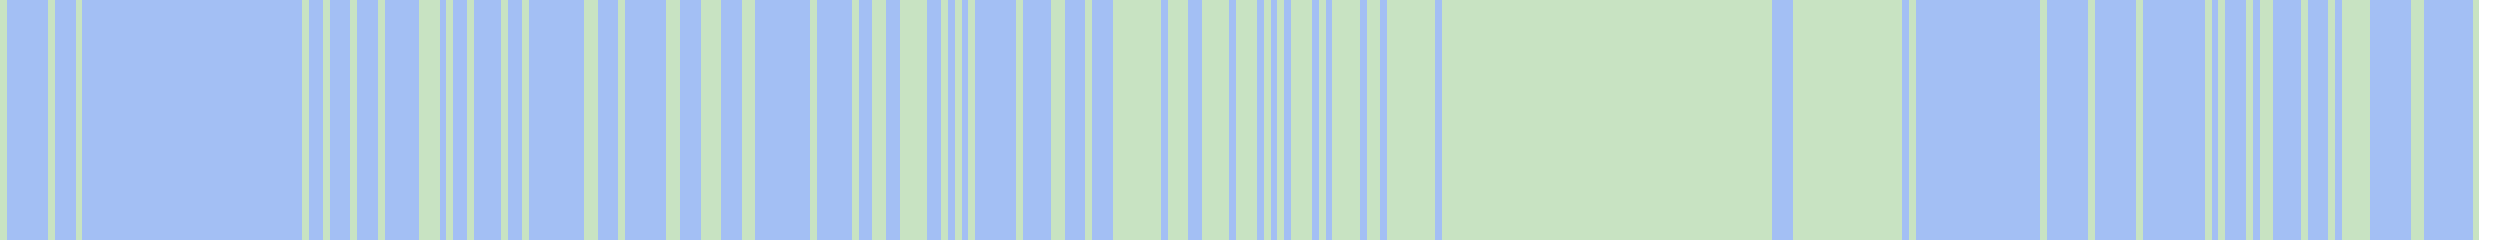
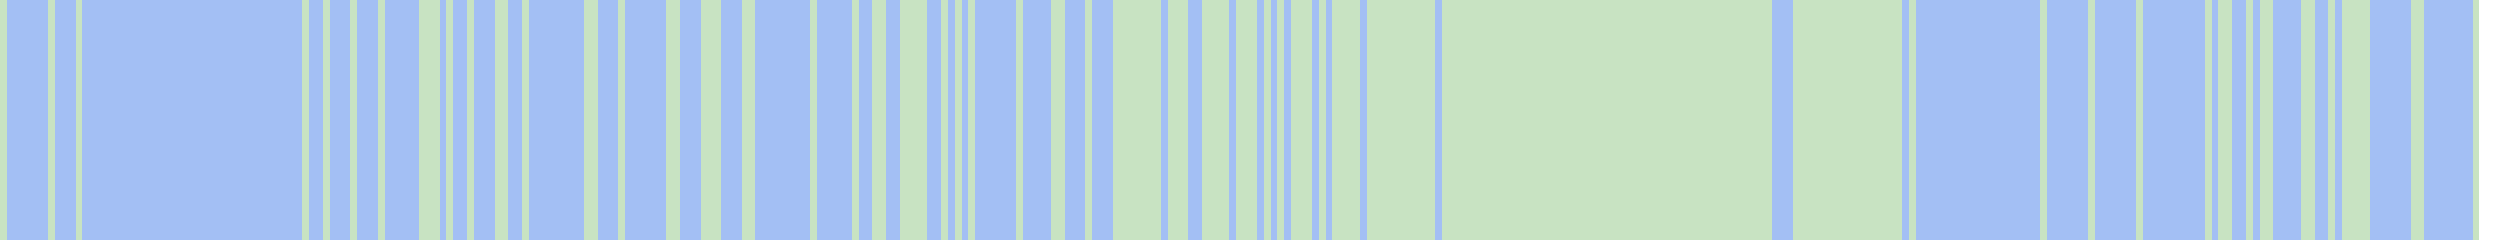
<svg xmlns="http://www.w3.org/2000/svg" viewBox="0 0 364 35" shape-rendering="crispEdges">
  <rect y="0" x="0" width="361" height="35" fill="#a3bff4" />
  <rect y="0" x="0" width="1" height="35" fill="#c8e3c2" />
  <rect y="0" x="7" width="1" height="35" fill="#c8e3c2" />
  <rect y="0" x="11" width="1" height="35" fill="#c8e3c2" />
  <rect y="0" x="44" width="1" height="35" fill="#c8e3c2" />
  <rect y="0" x="47" width="1" height="35" fill="#c8e3c2" />
  <rect y="0" x="51" width="1" height="35" fill="#c8e3c2" />
  <rect y="0" x="55" width="1" height="35" fill="#c8e3c2" />
  <rect y="0" x="61" width="1" height="35" fill="#c8e3c2" />
  <rect y="0" x="62" width="1" height="35" fill="#c8e3c2" />
  <rect y="0" x="63" width="1" height="35" fill="#c8e3c2" />
  <rect y="0" x="65" width="1" height="35" fill="#c8e3c2" />
  <rect y="0" x="68" width="1" height="35" fill="#c8e3c2" />
+   <rect y="0" x="72" width="1" height="35" fill="#c8e3c2" />
  <rect y="0" x="73" width="1" height="35" fill="#c8e3c2" />
  <rect y="0" x="76" width="1" height="35" fill="#c8e3c2" />
  <rect y="0" x="85" width="1" height="35" fill="#c8e3c2" />
  <rect y="0" x="86" width="1" height="35" fill="#c8e3c2" />
  <rect y="0" x="90" width="1" height="35" fill="#c8e3c2" />
  <rect y="0" x="97" width="1" height="35" fill="#c8e3c2" />
  <rect y="0" x="98" width="1" height="35" fill="#c8e3c2" />
  <rect y="0" x="102" width="1" height="35" fill="#c8e3c2" />
  <rect y="0" x="103" width="1" height="35" fill="#c8e3c2" />
  <rect y="0" x="104" width="1" height="35" fill="#c8e3c2" />
  <rect y="0" x="108" width="1" height="35" fill="#c8e3c2" />
  <rect y="0" x="109" width="1" height="35" fill="#c8e3c2" />
  <rect y="0" x="118" width="1" height="35" fill="#c8e3c2" />
  <rect y="0" x="124" width="1" height="35" fill="#c8e3c2" />
  <rect y="0" x="127" width="1" height="35" fill="#c8e3c2" />
  <rect y="0" x="128" width="1" height="35" fill="#c8e3c2" />
  <rect y="0" x="131" width="1" height="35" fill="#c8e3c2" />
  <rect y="0" x="132" width="1" height="35" fill="#c8e3c2" />
  <rect y="0" x="133" width="1" height="35" fill="#c8e3c2" />
  <rect y="0" x="134" width="1" height="35" fill="#c8e3c2" />
  <rect y="0" x="137" width="1" height="35" fill="#c8e3c2" />
  <rect y="0" x="139" width="1" height="35" fill="#c8e3c2" />
  <rect y="0" x="141" width="1" height="35" fill="#c8e3c2" />
  <rect y="0" x="148" width="1" height="35" fill="#c8e3c2" />
  <rect y="0" x="153" width="1" height="35" fill="#c8e3c2" />
  <rect y="0" x="154" width="1" height="35" fill="#c8e3c2" />
  <rect y="0" x="158" width="1" height="35" fill="#c8e3c2" />
  <rect y="0" x="162" width="1" height="35" fill="#c8e3c2" />
  <rect y="0" x="163" width="1" height="35" fill="#c8e3c2" />
  <rect y="0" x="164" width="1" height="35" fill="#c8e3c2" />
  <rect y="0" x="165" width="1" height="35" fill="#c8e3c2" />
  <rect y="0" x="166" width="1" height="35" fill="#c8e3c2" />
  <rect y="0" x="167" width="1" height="35" fill="#c8e3c2" />
  <rect y="0" x="168" width="1" height="35" fill="#c8e3c2" />
  <rect y="0" x="170" width="1" height="35" fill="#c8e3c2" />
  <rect y="0" x="171" width="1" height="35" fill="#c8e3c2" />
  <rect y="0" x="172" width="1" height="35" fill="#c8e3c2" />
  <rect y="0" x="175" width="1" height="35" fill="#c8e3c2" />
  <rect y="0" x="176" width="1" height="35" fill="#c8e3c2" />
  <rect y="0" x="177" width="1" height="35" fill="#c8e3c2" />
  <rect y="0" x="178" width="1" height="35" fill="#c8e3c2" />
  <rect y="0" x="180" width="1" height="35" fill="#c8e3c2" />
  <rect y="0" x="181" width="1" height="35" fill="#c8e3c2" />
  <rect y="0" x="182" width="1" height="35" fill="#c8e3c2" />
  <rect y="0" x="184" width="1" height="35" fill="#c8e3c2" />
  <rect y="0" x="186" width="1" height="35" fill="#c8e3c2" />
  <rect y="0" x="188" width="1" height="35" fill="#c8e3c2" />
  <rect y="0" x="189" width="1" height="35" fill="#c8e3c2" />
  <rect y="0" x="190" width="1" height="35" fill="#c8e3c2" />
  <rect y="0" x="192" width="1" height="35" fill="#c8e3c2" />
  <rect y="0" x="194" width="1" height="35" fill="#c8e3c2" />
  <rect y="0" x="195" width="1" height="35" fill="#c8e3c2" />
  <rect y="0" x="196" width="1" height="35" fill="#c8e3c2" />
  <rect y="0" x="197" width="1" height="35" fill="#c8e3c2" />
  <rect y="0" x="199" width="1" height="35" fill="#c8e3c2" />
  <rect y="0" x="200" width="1" height="35" fill="#c8e3c2" />
+   <rect y="0" x="201" width="1" height="35" fill="#c8e3c2" />
  <rect y="0" x="202" width="1" height="35" fill="#c8e3c2" />
  <rect y="0" x="203" width="1" height="35" fill="#c8e3c2" />
  <rect y="0" x="204" width="1" height="35" fill="#c8e3c2" />
  <rect y="0" x="205" width="1" height="35" fill="#c8e3c2" />
  <rect y="0" x="206" width="1" height="35" fill="#c8e3c2" />
  <rect y="0" x="207" width="1" height="35" fill="#c8e3c2" />
  <rect y="0" x="208" width="1" height="35" fill="#c8e3c2" />
  <rect y="0" x="210" width="1" height="35" fill="#c8e3c2" />
  <rect y="0" x="211" width="1" height="35" fill="#c8e3c2" />
  <rect y="0" x="212" width="1" height="35" fill="#c8e3c2" />
  <rect y="0" x="213" width="1" height="35" fill="#c8e3c2" />
+   <rect y="0" x="213" width="1" height="35" fill="#c8e3c2" />
  <rect y="0" x="214" width="1" height="35" fill="#c8e3c2" />
  <rect y="0" x="215" width="1" height="35" fill="#c8e3c2" />
  <rect y="0" x="216" width="1" height="35" fill="#c8e3c2" />
  <rect y="0" x="217" width="1" height="35" fill="#c8e3c2" />
  <rect y="0" x="218" width="1" height="35" fill="#c8e3c2" />
  <rect y="0" x="219" width="1" height="35" fill="#c8e3c2" />
+   <rect y="0" x="220" width="1" height="35" fill="#c8e3c2" />
+   <rect y="0" x="220" width="1" height="35" fill="#c8e3c2" />
  <rect y="0" x="220" width="1" height="35" fill="#c8e3c2" />
  <rect y="0" x="221" width="1" height="35" fill="#c8e3c2" />
  <rect y="0" x="222" width="1" height="35" fill="#c8e3c2" />
  <rect y="0" x="223" width="1" height="35" fill="#c8e3c2" />
  <rect y="0" x="224" width="1" height="35" fill="#c8e3c2" />
  <rect y="0" x="225" width="1" height="35" fill="#c8e3c2" />
  <rect y="0" x="226" width="1" height="35" fill="#c8e3c2" />
  <rect y="0" x="227" width="1" height="35" fill="#c8e3c2" />
  <rect y="0" x="228" width="1" height="35" fill="#c8e3c2" />
  <rect y="0" x="229" width="1" height="35" fill="#c8e3c2" />
+   <rect y="0" x="229" width="1" height="35" fill="#c8e3c2" />
+   <rect y="0" x="229" width="1" height="35" fill="#c8e3c2" />
  <rect y="0" x="230" width="1" height="35" fill="#c8e3c2" />
-   <rect y="0" x="231" width="1" height="35" fill="#c8e3c2" />
-   <rect y="0" x="231" width="1" height="35" fill="#c8e3c2" />
+   <rect y="0" x="230" width="1" height="35" fill="#c8e3c2" />
+   <rect y="0" x="230" width="1" height="35" fill="#c8e3c2" />
+   <rect y="0" x="231" width="1" height="35" fill="#c8e3c2" />
+   <rect y="0" x="231" width="1" height="35" fill="#c8e3c2" />
+   <rect y="0" x="231" width="1" height="35" fill="#c8e3c2" />
+   <rect y="0" x="231" width="1" height="35" fill="#c8e3c2" />
+   <rect y="0" x="232" width="1" height="35" fill="#c8e3c2" />
  <rect y="0" x="232" width="1" height="35" fill="#c8e3c2" />
  <rect y="0" x="233" width="1" height="35" fill="#c8e3c2" />
+   <rect y="0" x="234" width="1" height="35" fill="#c8e3c2" />
  <rect y="0" x="234" width="1" height="35" fill="#c8e3c2" />
  <rect y="0" x="235" width="1" height="35" fill="#c8e3c2" />
  <rect y="0" x="236" width="1" height="35" fill="#c8e3c2" />
  <rect y="0" x="237" width="1" height="35" fill="#c8e3c2" />
+   <rect y="0" x="237" width="1" height="35" fill="#c8e3c2" />
  <rect y="0" x="238" width="1" height="35" fill="#c8e3c2" />
  <rect y="0" x="239" width="1" height="35" fill="#c8e3c2" />
+   <rect y="0" x="239" width="1" height="35" fill="#c8e3c2" />
+   <rect y="0" x="239" width="1" height="35" fill="#c8e3c2" />
+   <rect y="0" x="239" width="1" height="35" fill="#c8e3c2" />
  <rect y="0" x="240" width="1" height="35" fill="#c8e3c2" />
-   <rect y="0" x="241" width="1" height="35" fill="#c8e3c2" />
-   <rect y="0" x="241" width="1" height="35" fill="#c8e3c2" />
-   <rect y="0" x="242" width="1" height="35" fill="#c8e3c2" />
+   <rect y="0" x="240" width="1" height="35" fill="#c8e3c2" />
+   <rect y="0" x="240" width="1" height="35" fill="#c8e3c2" />
+   <rect y="0" x="241" width="1" height="35" fill="#c8e3c2" />
+   <rect y="0" x="241" width="1" height="35" fill="#c8e3c2" />
+   <rect y="0" x="241" width="1" height="35" fill="#c8e3c2" />
+   <rect y="0" x="241" width="1" height="35" fill="#c8e3c2" />
+   <rect y="0" x="241" width="1" height="35" fill="#c8e3c2" />
+   <rect y="0" x="242" width="1" height="35" fill="#c8e3c2" />
+   <rect y="0" x="242" width="1" height="35" fill="#c8e3c2" />
+   <rect y="0" x="242" width="1" height="35" fill="#c8e3c2" />
+   <rect y="0" x="242" width="1" height="35" fill="#c8e3c2" />
+   <rect y="0" x="243" width="1" height="35" fill="#c8e3c2" />
+   <rect y="0" x="243" width="1" height="35" fill="#c8e3c2" />
  <rect y="0" x="243" width="1" height="35" fill="#c8e3c2" />
  <rect y="0" x="243" width="1" height="35" fill="#c8e3c2" />
  <rect y="0" x="244" width="1" height="35" fill="#c8e3c2" />
-   <rect y="0" x="245" width="1" height="35" fill="#c8e3c2" />
+   <rect y="0" x="244" width="1" height="35" fill="#c8e3c2" />
+   <rect y="0" x="245" width="1" height="35" fill="#c8e3c2" />
+   <rect y="0" x="245" width="1" height="35" fill="#c8e3c2" />
+   <rect y="0" x="245" width="1" height="35" fill="#c8e3c2" />
+   <rect y="0" x="245" width="1" height="35" fill="#c8e3c2" />
+   <rect y="0" x="245" width="1" height="35" fill="#c8e3c2" />
+   <rect y="0" x="245" width="1" height="35" fill="#c8e3c2" />
+   <rect y="0" x="245" width="1" height="35" fill="#c8e3c2" />
+   <rect y="0" x="246" width="1" height="35" fill="#c8e3c2" />
  <rect y="0" x="246" width="1" height="35" fill="#c8e3c2" />
  <rect y="0" x="247" width="1" height="35" fill="#c8e3c2" />
  <rect y="0" x="247" width="1" height="35" fill="#c8e3c2" />
+   <rect y="0" x="247" width="1" height="35" fill="#c8e3c2" />
  <rect y="0" x="248" width="1" height="35" fill="#c8e3c2" />
-   <rect y="0" x="249" width="1" height="35" fill="#c8e3c2" />
+   <rect y="0" x="248" width="1" height="35" fill="#c8e3c2" />
+   <rect y="0" x="248" width="1" height="35" fill="#c8e3c2" />
+   <rect y="0" x="249" width="1" height="35" fill="#c8e3c2" />
+   <rect y="0" x="249" width="1" height="35" fill="#c8e3c2" />
+   <rect y="0" x="249" width="1" height="35" fill="#c8e3c2" />
+   <rect y="0" x="249" width="1" height="35" fill="#c8e3c2" />
+   <rect y="0" x="250" width="1" height="35" fill="#c8e3c2" />
  <rect y="0" x="250" width="1" height="35" fill="#c8e3c2" />
  <rect y="0" x="251" width="1" height="35" fill="#c8e3c2" />
  <rect y="0" x="252" width="1" height="35" fill="#c8e3c2" />
  <rect y="0" x="253" width="1" height="35" fill="#c8e3c2" />
  <rect y="0" x="253" width="1" height="35" fill="#c8e3c2" />
  <rect y="0" x="254" width="1" height="35" fill="#c8e3c2" />
  <rect y="0" x="255" width="1" height="35" fill="#c8e3c2" />
+   <rect y="0" x="255" width="1" height="35" fill="#c8e3c2" />
+   <rect y="0" x="256" width="1" height="35" fill="#c8e3c2" />
  <rect y="0" x="256" width="1" height="35" fill="#c8e3c2" />
  <rect y="0" x="257" width="1" height="35" fill="#c8e3c2" />
  <rect y="0" x="261" width="1" height="35" fill="#c8e3c2" />
  <rect y="0" x="262" width="1" height="35" fill="#c8e3c2" />
  <rect y="0" x="263" width="1" height="35" fill="#c8e3c2" />
  <rect y="0" x="264" width="1" height="35" fill="#c8e3c2" />
  <rect y="0" x="265" width="1" height="35" fill="#c8e3c2" />
  <rect y="0" x="266" width="1" height="35" fill="#c8e3c2" />
  <rect y="0" x="267" width="1" height="35" fill="#c8e3c2" />
  <rect y="0" x="268" width="1" height="35" fill="#c8e3c2" />
  <rect y="0" x="269" width="1" height="35" fill="#c8e3c2" />
  <rect y="0" x="270" width="1" height="35" fill="#c8e3c2" />
  <rect y="0" x="271" width="1" height="35" fill="#c8e3c2" />
  <rect y="0" x="271" width="1" height="35" fill="#c8e3c2" />
  <rect y="0" x="272" width="1" height="35" fill="#c8e3c2" />
+   <rect y="0" x="272" width="1" height="35" fill="#c8e3c2" />
+   <rect y="0" x="273" width="1" height="35" fill="#c8e3c2" />
+   <rect y="0" x="273" width="1" height="35" fill="#c8e3c2" />
+   <rect y="0" x="273" width="1" height="35" fill="#c8e3c2" />
  <rect y="0" x="273" width="1" height="35" fill="#c8e3c2" />
  <rect y="0" x="274" width="1" height="35" fill="#c8e3c2" />
  <rect y="0" x="275" width="1" height="35" fill="#c8e3c2" />
  <rect y="0" x="276" width="1" height="35" fill="#c8e3c2" />
  <rect y="0" x="278" width="1" height="35" fill="#c8e3c2" />
  <rect y="0" x="297" width="1" height="35" fill="#c8e3c2" />
  <rect y="0" x="304" width="1" height="35" fill="#c8e3c2" />
  <rect y="0" x="311" width="1" height="35" fill="#c8e3c2" />
  <rect y="0" x="321" width="1" height="35" fill="#c8e3c2" />
  <rect y="0" x="323" width="1" height="35" fill="#c8e3c2" />
+   <rect y="0" x="324" width="1" height="35" fill="#c8e3c2" />
  <rect y="0" x="327" width="1" height="35" fill="#c8e3c2" />
  <rect y="0" x="329" width="1" height="35" fill="#c8e3c2" />
  <rect y="0" x="330" width="1" height="35" fill="#c8e3c2" />
  <rect y="0" x="335" width="1" height="35" fill="#c8e3c2" />
+   <rect y="0" x="336" width="1" height="35" fill="#c8e3c2" />
  <rect y="0" x="339" width="1" height="35" fill="#c8e3c2" />
  <rect y="0" x="341" width="1" height="35" fill="#c8e3c2" />
  <rect y="0" x="342" width="1" height="35" fill="#c8e3c2" />
  <rect y="0" x="343" width="1" height="35" fill="#c8e3c2" />
  <rect y="0" x="344" width="1" height="35" fill="#c8e3c2" />
  <rect y="0" x="351" width="1" height="35" fill="#c8e3c2" />
  <rect y="0" x="352" width="1" height="35" fill="#c8e3c2" />
  <rect y="0" x="360" width="1" height="35" fill="#c8e3c2" />
</svg>
